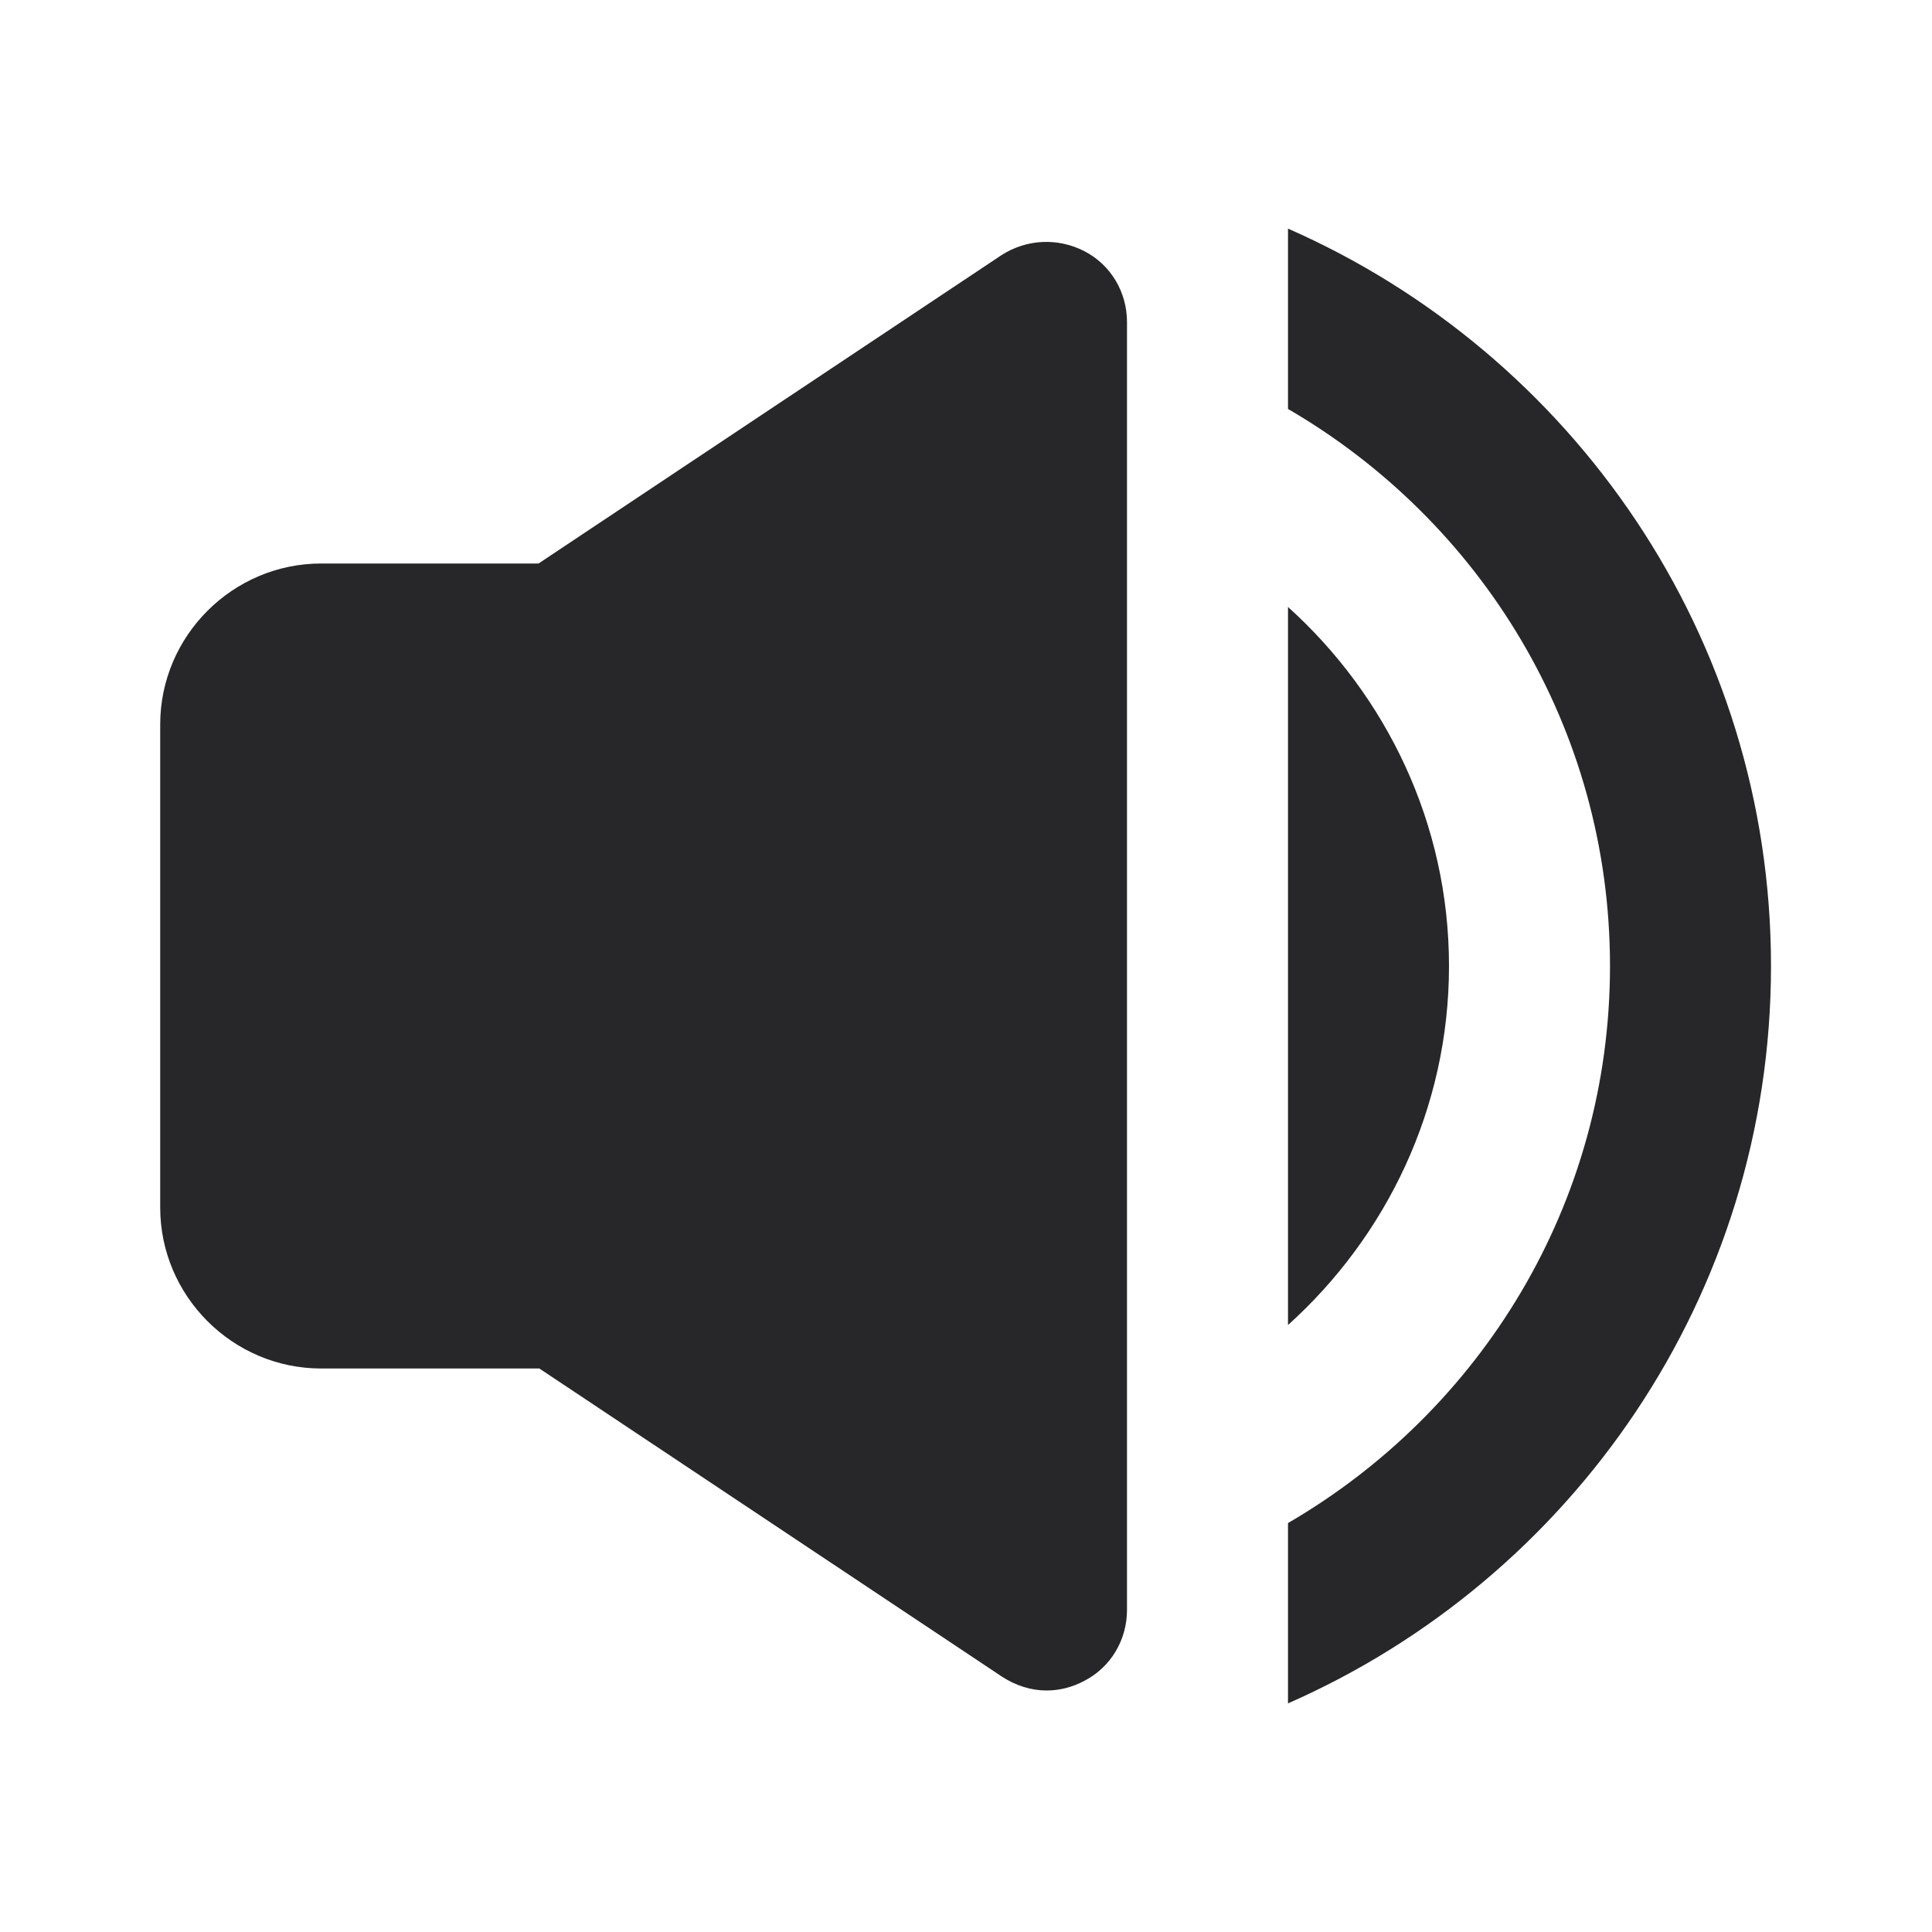
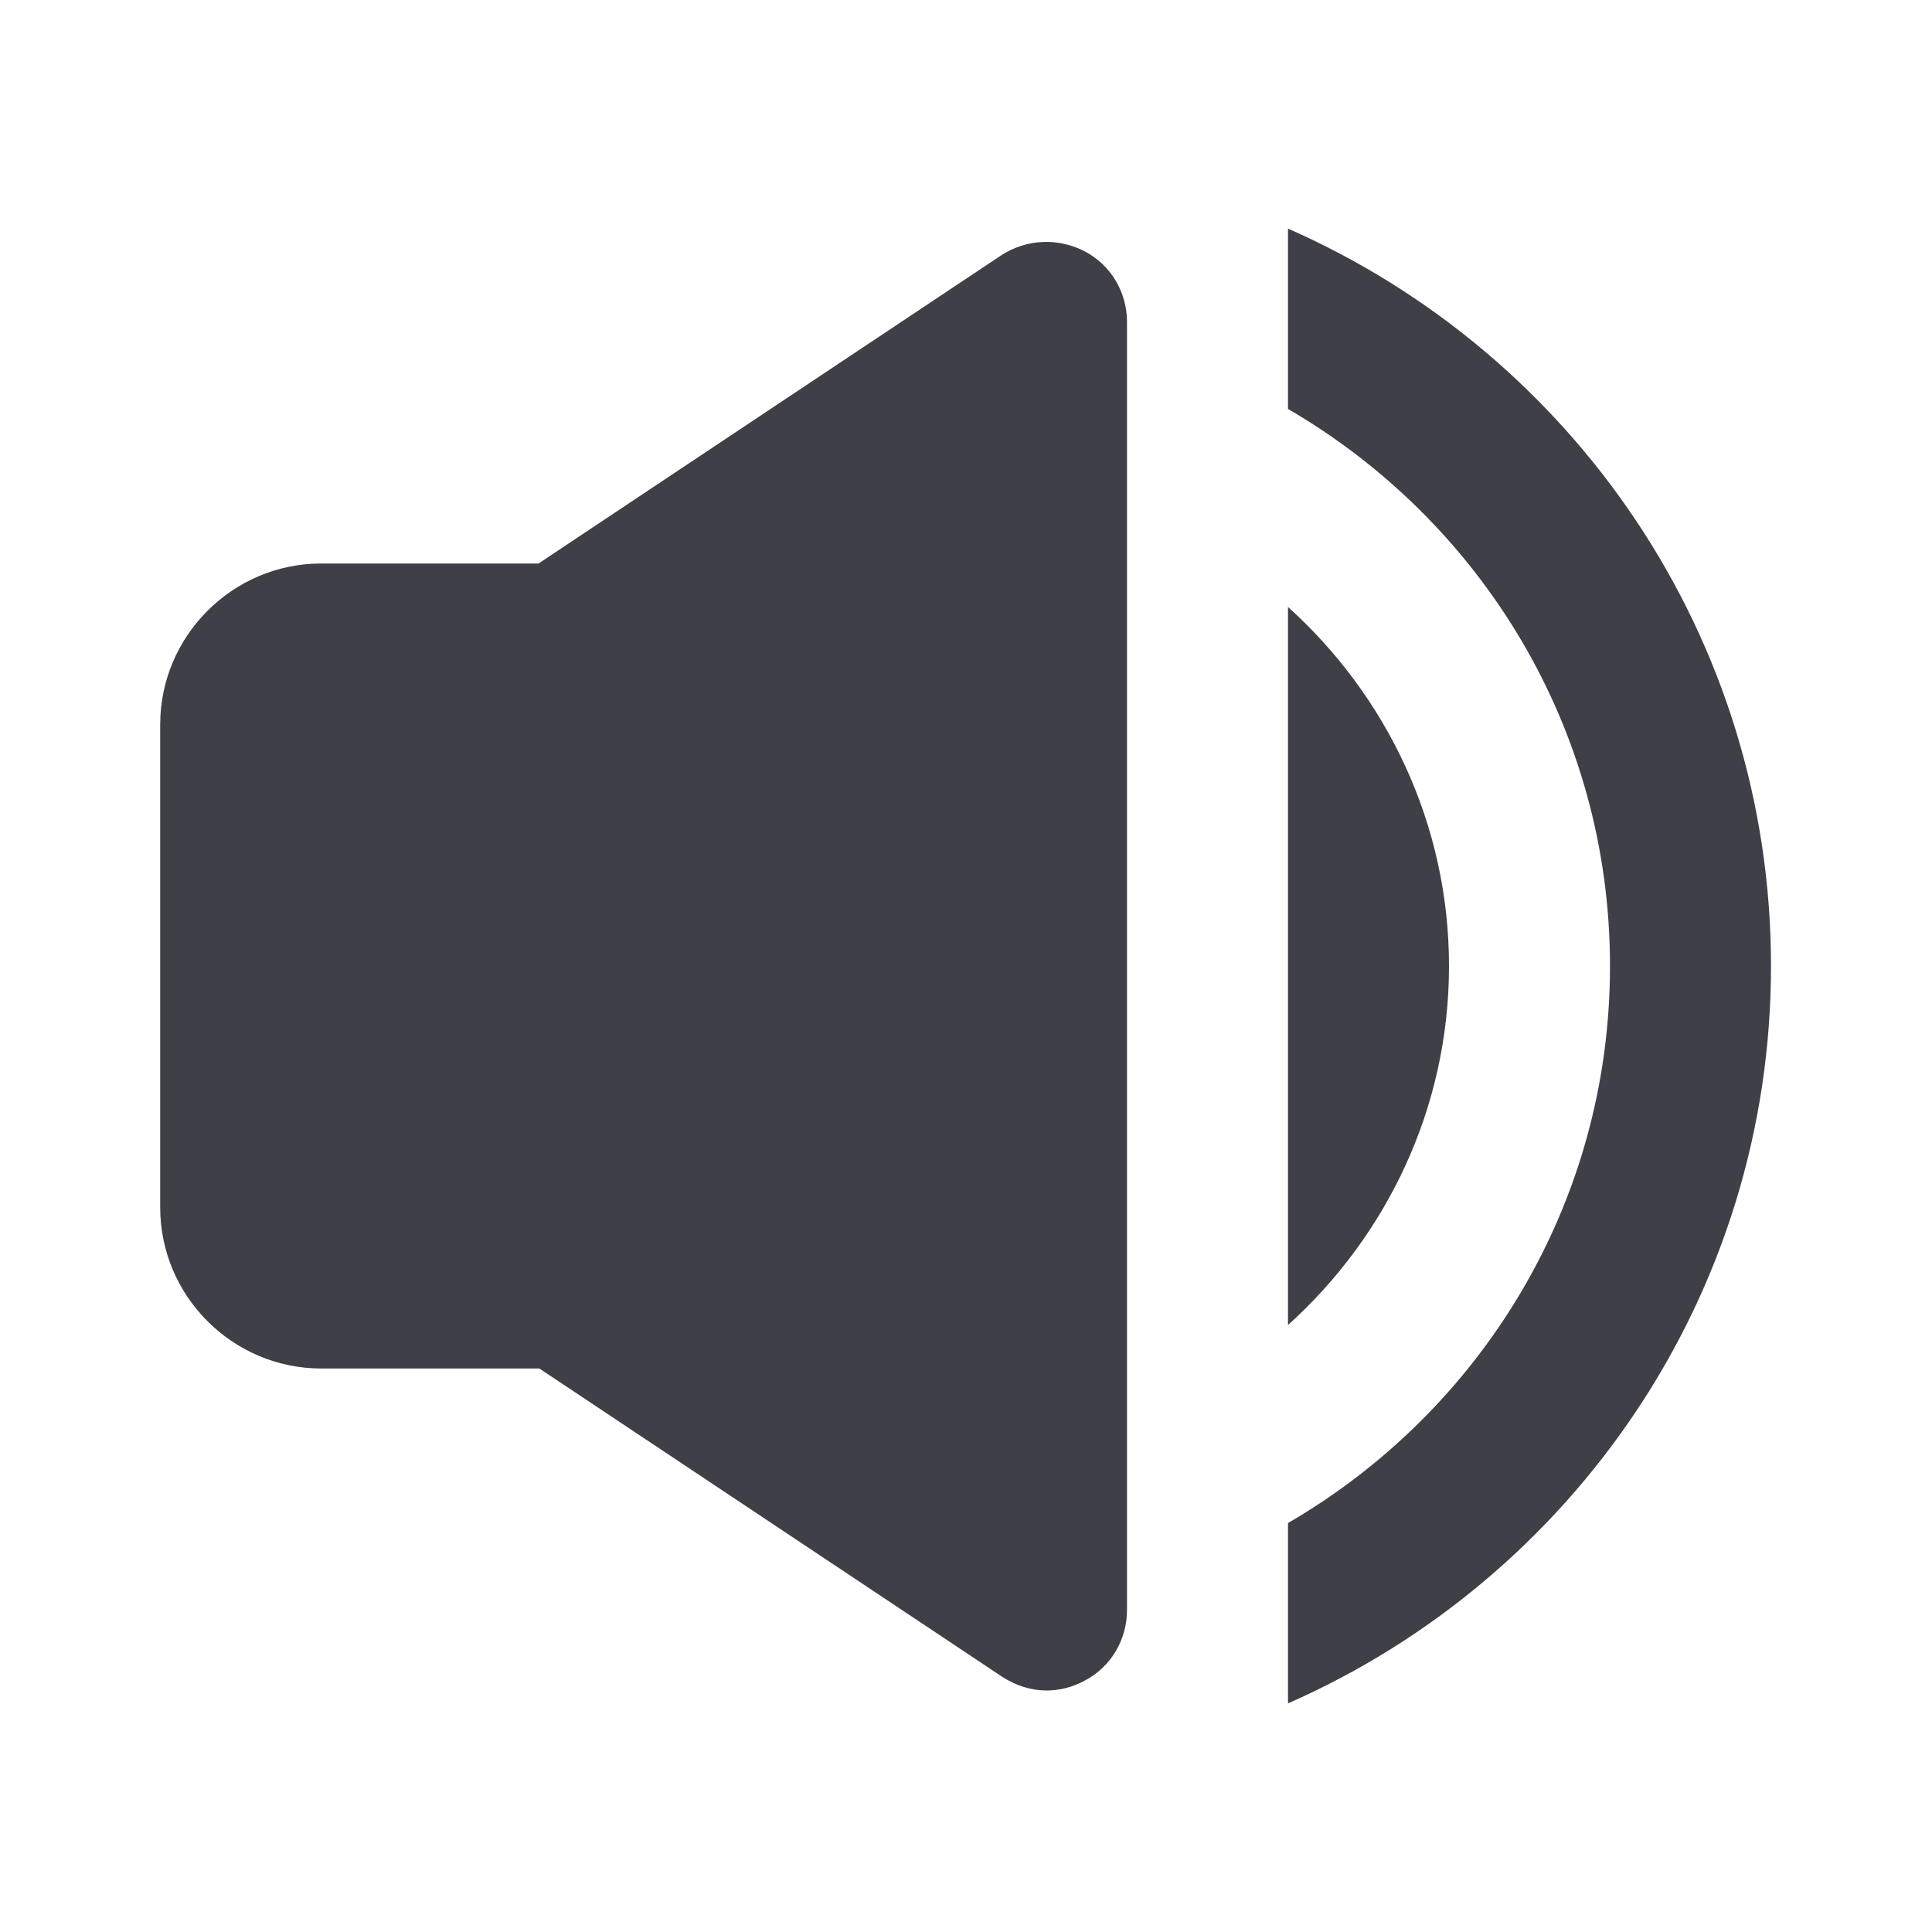
- <svg xmlns="http://www.w3.org/2000/svg" width="24" height="24" fill="#27272A" viewBox="0 0 24 24" transform="" id="injected-svg">
+ <svg xmlns="http://www.w3.org/2000/svg" width="24" height="24" fill="#3F3F47" viewBox="0 0 24 24" transform="" id="injected-svg">
  <path d="M4 17h2.7l5.75 3.83c.17.11.36.17.55.17.16 0 .32-.04.47-.12.33-.17.53-.51.53-.88V4c0-.37-.2-.71-.53-.88s-.72-.15-1.03.05L6.69 7h-2.7c-1.1 0-2 .9-2 2v6c0 1.1.9 2 2 2Zm18-5c0-4.09-2.47-7.61-6-9.16v2.24c2.39 1.39 4 3.96 4 6.92s-1.61 5.53-4 6.92v2.24c3.53-1.55 6-5.07 6-9.16" />
  <path d="M18 12c0-1.77-.78-3.36-2-4.46v8.92c1.22-1.1 2-2.69 2-4.46" />
</svg>
